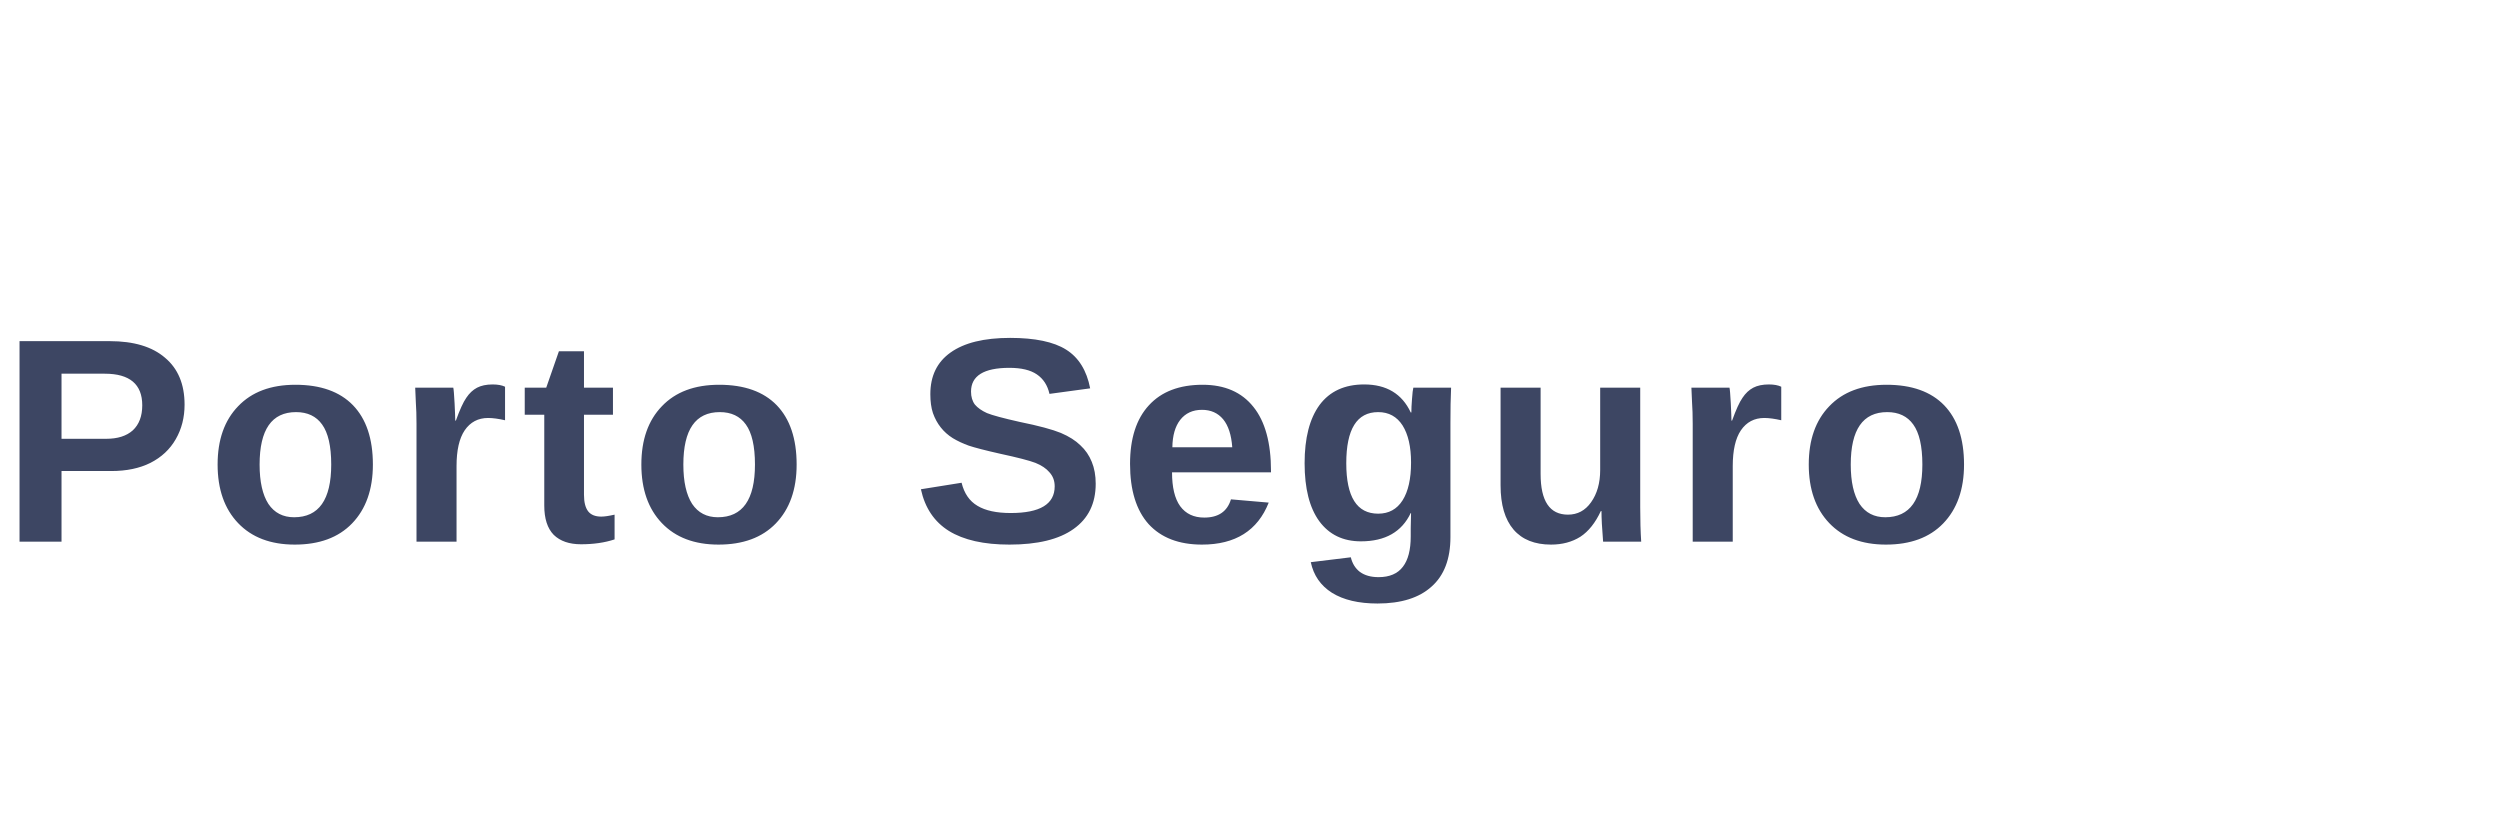
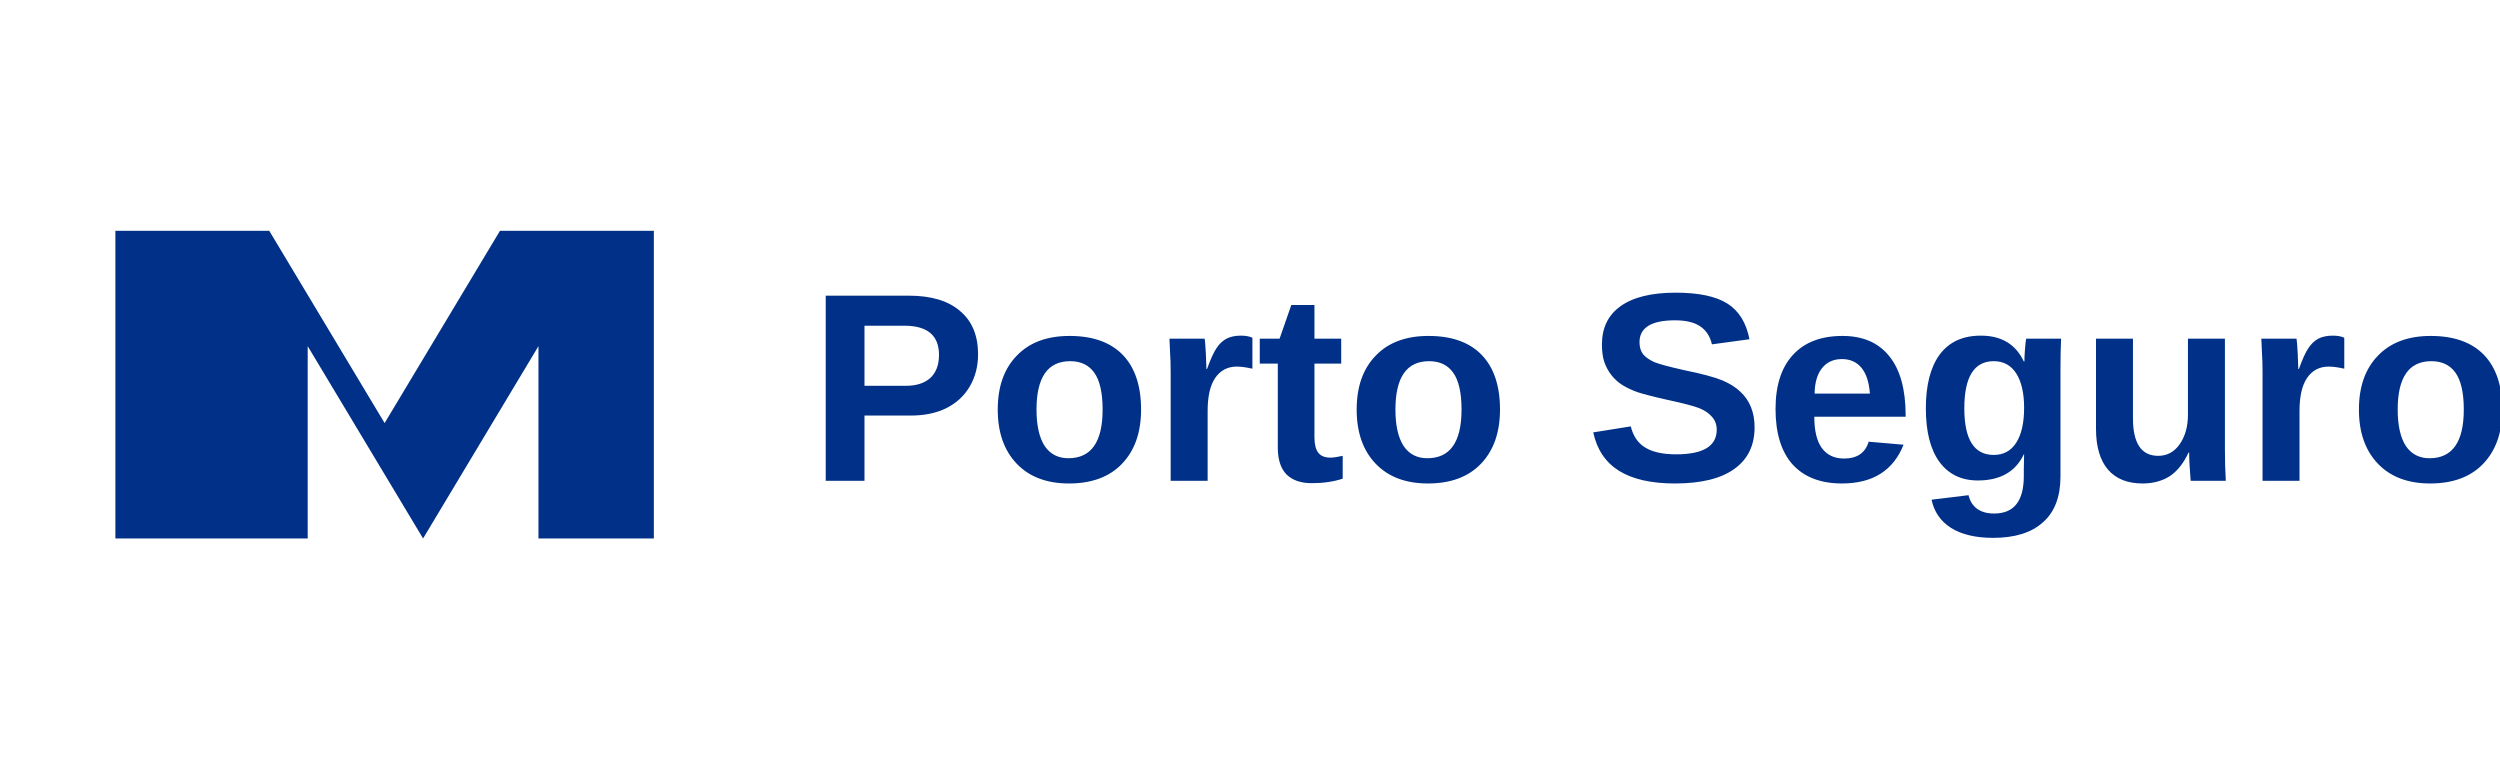
- <svg xmlns="http://www.w3.org/2000/svg" width="120" height="40" viewBox="0 0 120 40" role="img" aria-label="Porto Seguro">
-   <text x="0" y="26" font-family="Century Gothic, Arial, sans-serif" font-size="14" font-weight="600" fill="#3d4663" letter-spacing="0.04em">Porto Seguro</text>
+ <svg xmlns="http://www.w3.org/2000/svg" width="130" height="40" viewBox="0 0 130 40" role="img" aria-label="Porto Seguro">
+   <path d="M6 28V12h8l6 10 6-10h8v16h-6V18l-6 10-6-10v10H6z" fill="#003087" />
+   <text x="42" y="25" font-family="Arial, sans-serif" font-size="14" font-weight="700" fill="#003087">Porto Seguro</text>
</svg>
